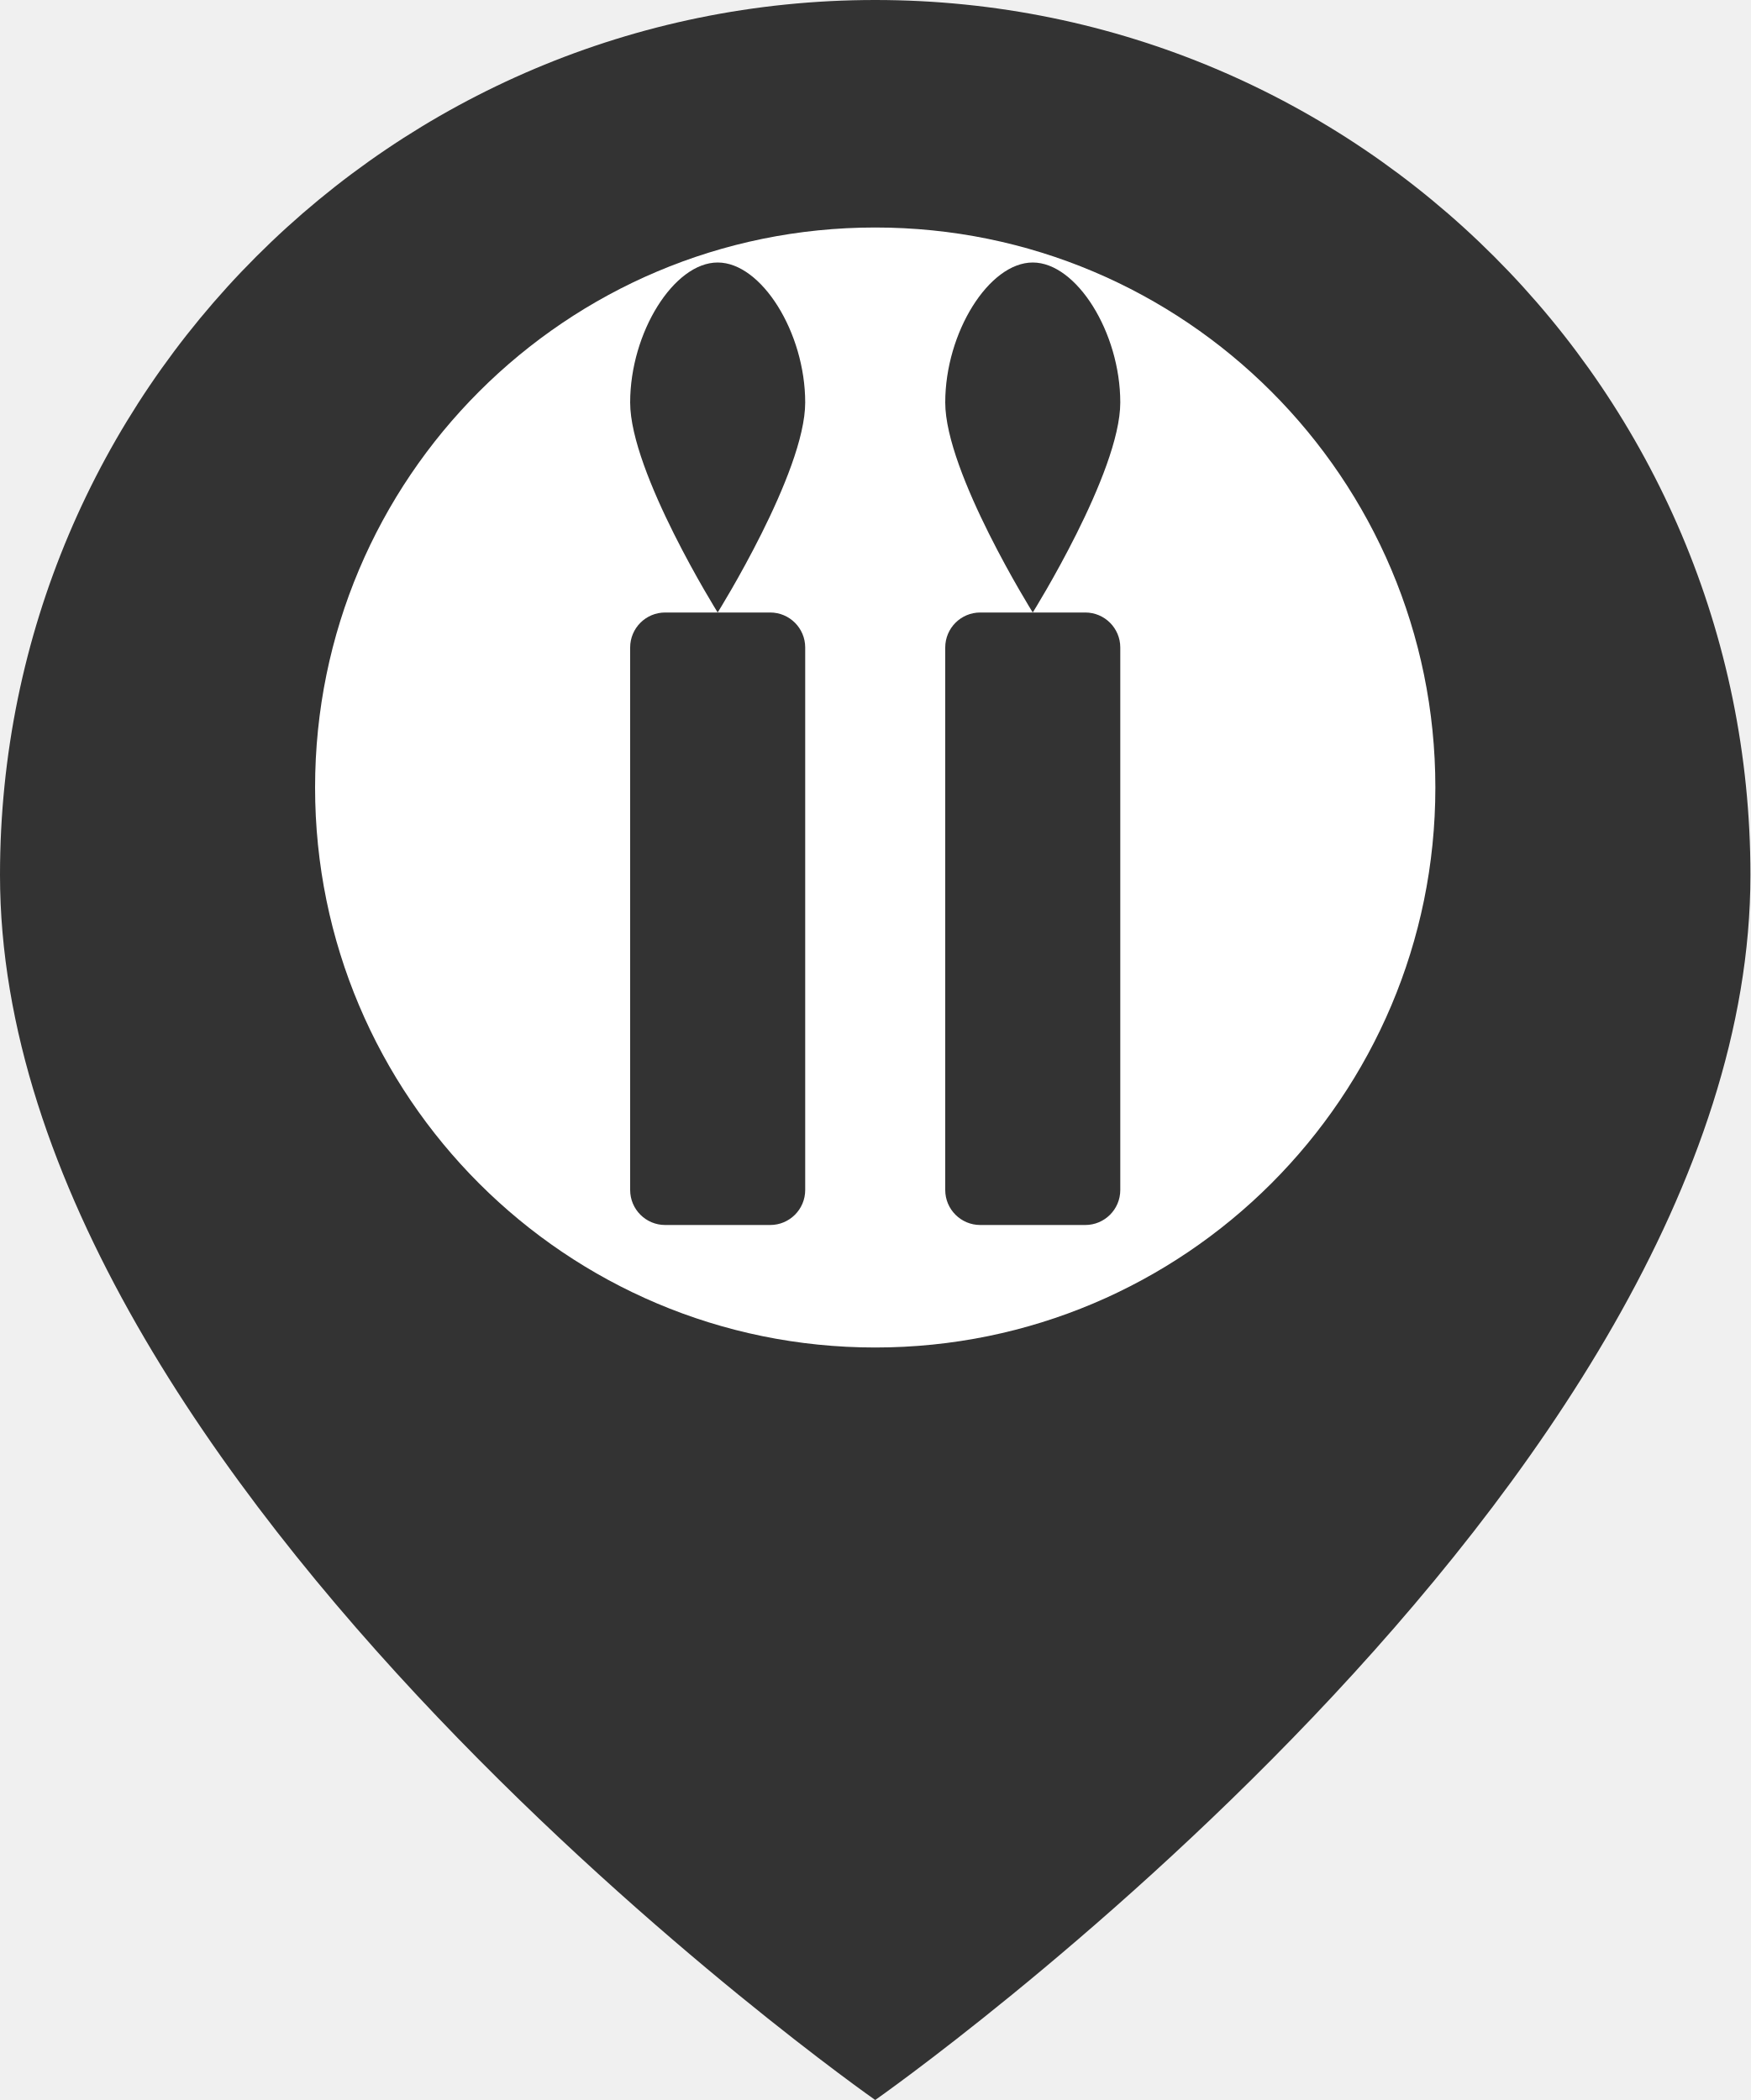
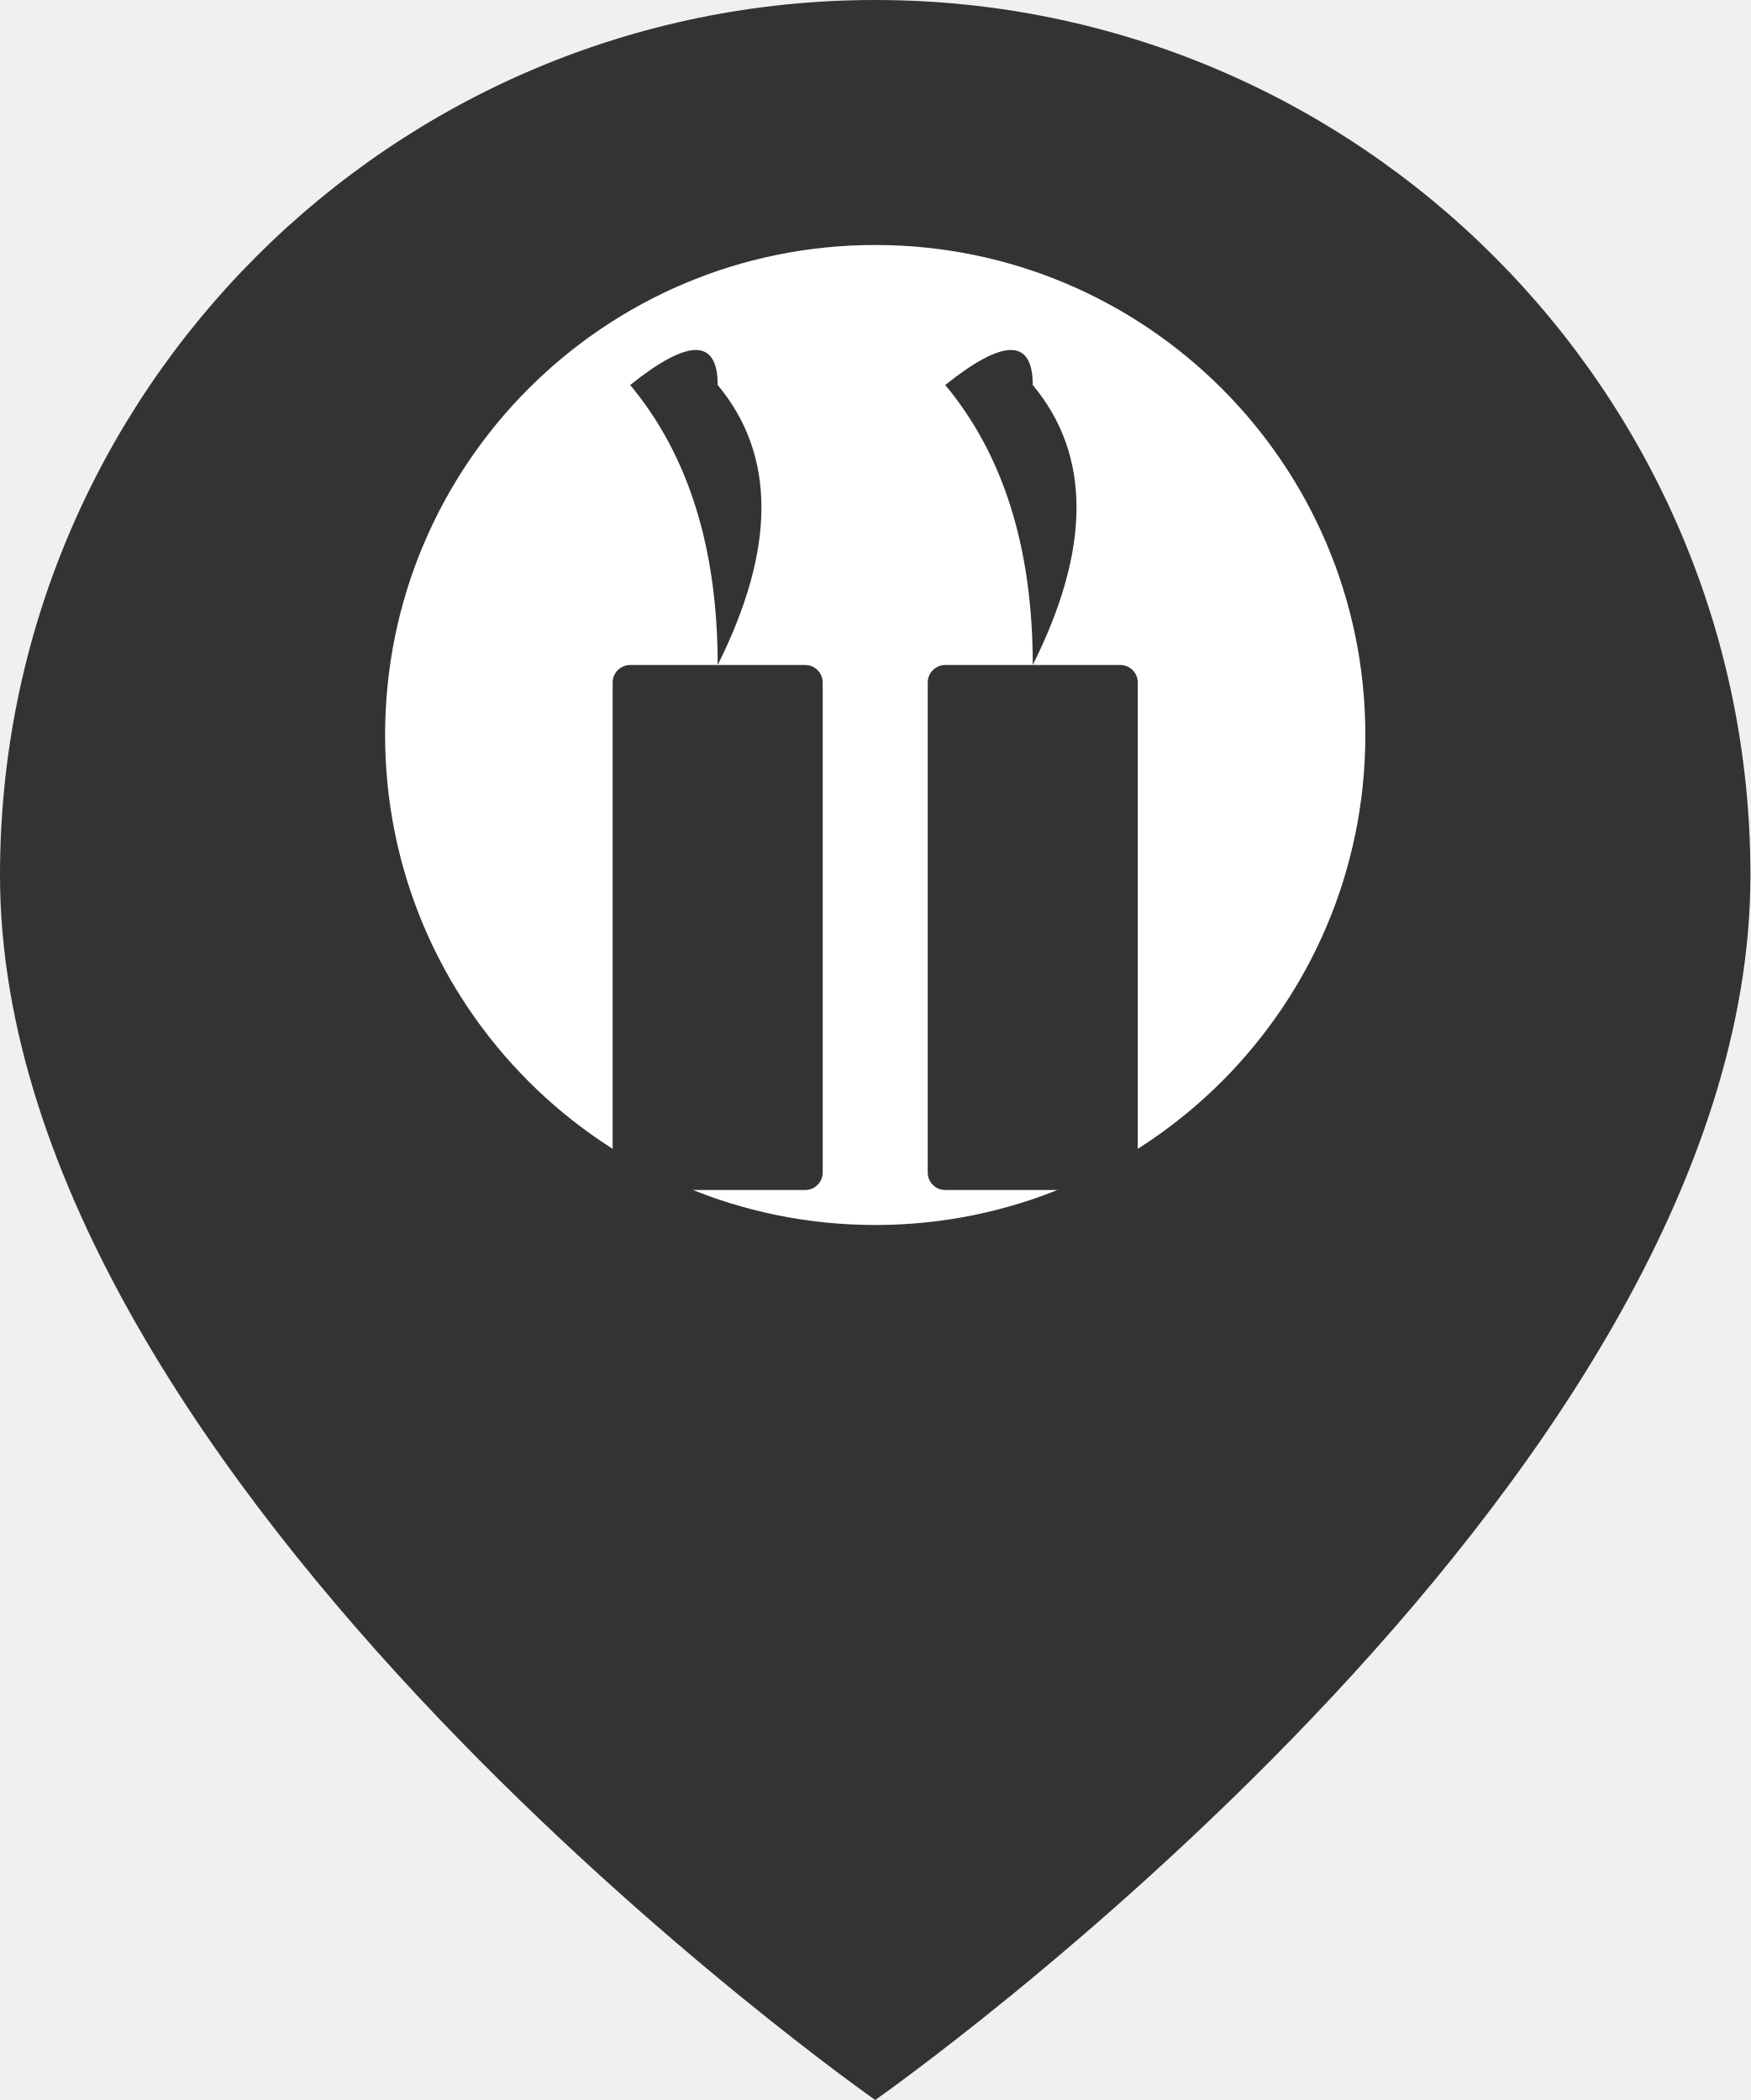
<svg xmlns="http://www.w3.org/2000/svg" viewBox="0 0 100 120" width="100" height="120">
  <path d="M50 0C22.4 0 0 22.4 0 50c0 35 50 70 50 70s50-35 50-70C100 22.4 77.6 0 50 0z" fill="#333333" />
-   <circle cx="50" cy="45" r="32" fill="#ffffff" />
-   <rect x="36" y="35" width="10" height="35" rx="2" fill="#333333" />
-   <rect x="54" y="35" width="10" height="35" rx="2" fill="#333333" />
-   <path d="M41 35c0 0-5-8-5-12c0-4 2.5-8 5-8s5 4 5 8c0 4-5 12-5 12z" fill="#333333" />
-   <path d="M59 35c0 0-5-8-5-12c0-4 2.5-8 5-8s5 4 5 8c0 4-5 12-5 12z" fill="#333333" />
+   <circle cx="50" cy="42" r="28" fill="#ffffff" />
+   <rect x="35" y="38" width="12" height="30" rx="1" fill="#333333" />
+   <rect x="53" y="38" width="12" height="30" rx="1" fill="#333333" />
+   <path d="M41 38 Q41 28 36 22 Q41 18 41 22 Q46 28 41 38 Z" fill="#333333" />
+   <path d="M59 38 Q59 28 54 22 Q59 18 59 22 Q64 28 59 38 Z" fill="#333333" />
</svg>
